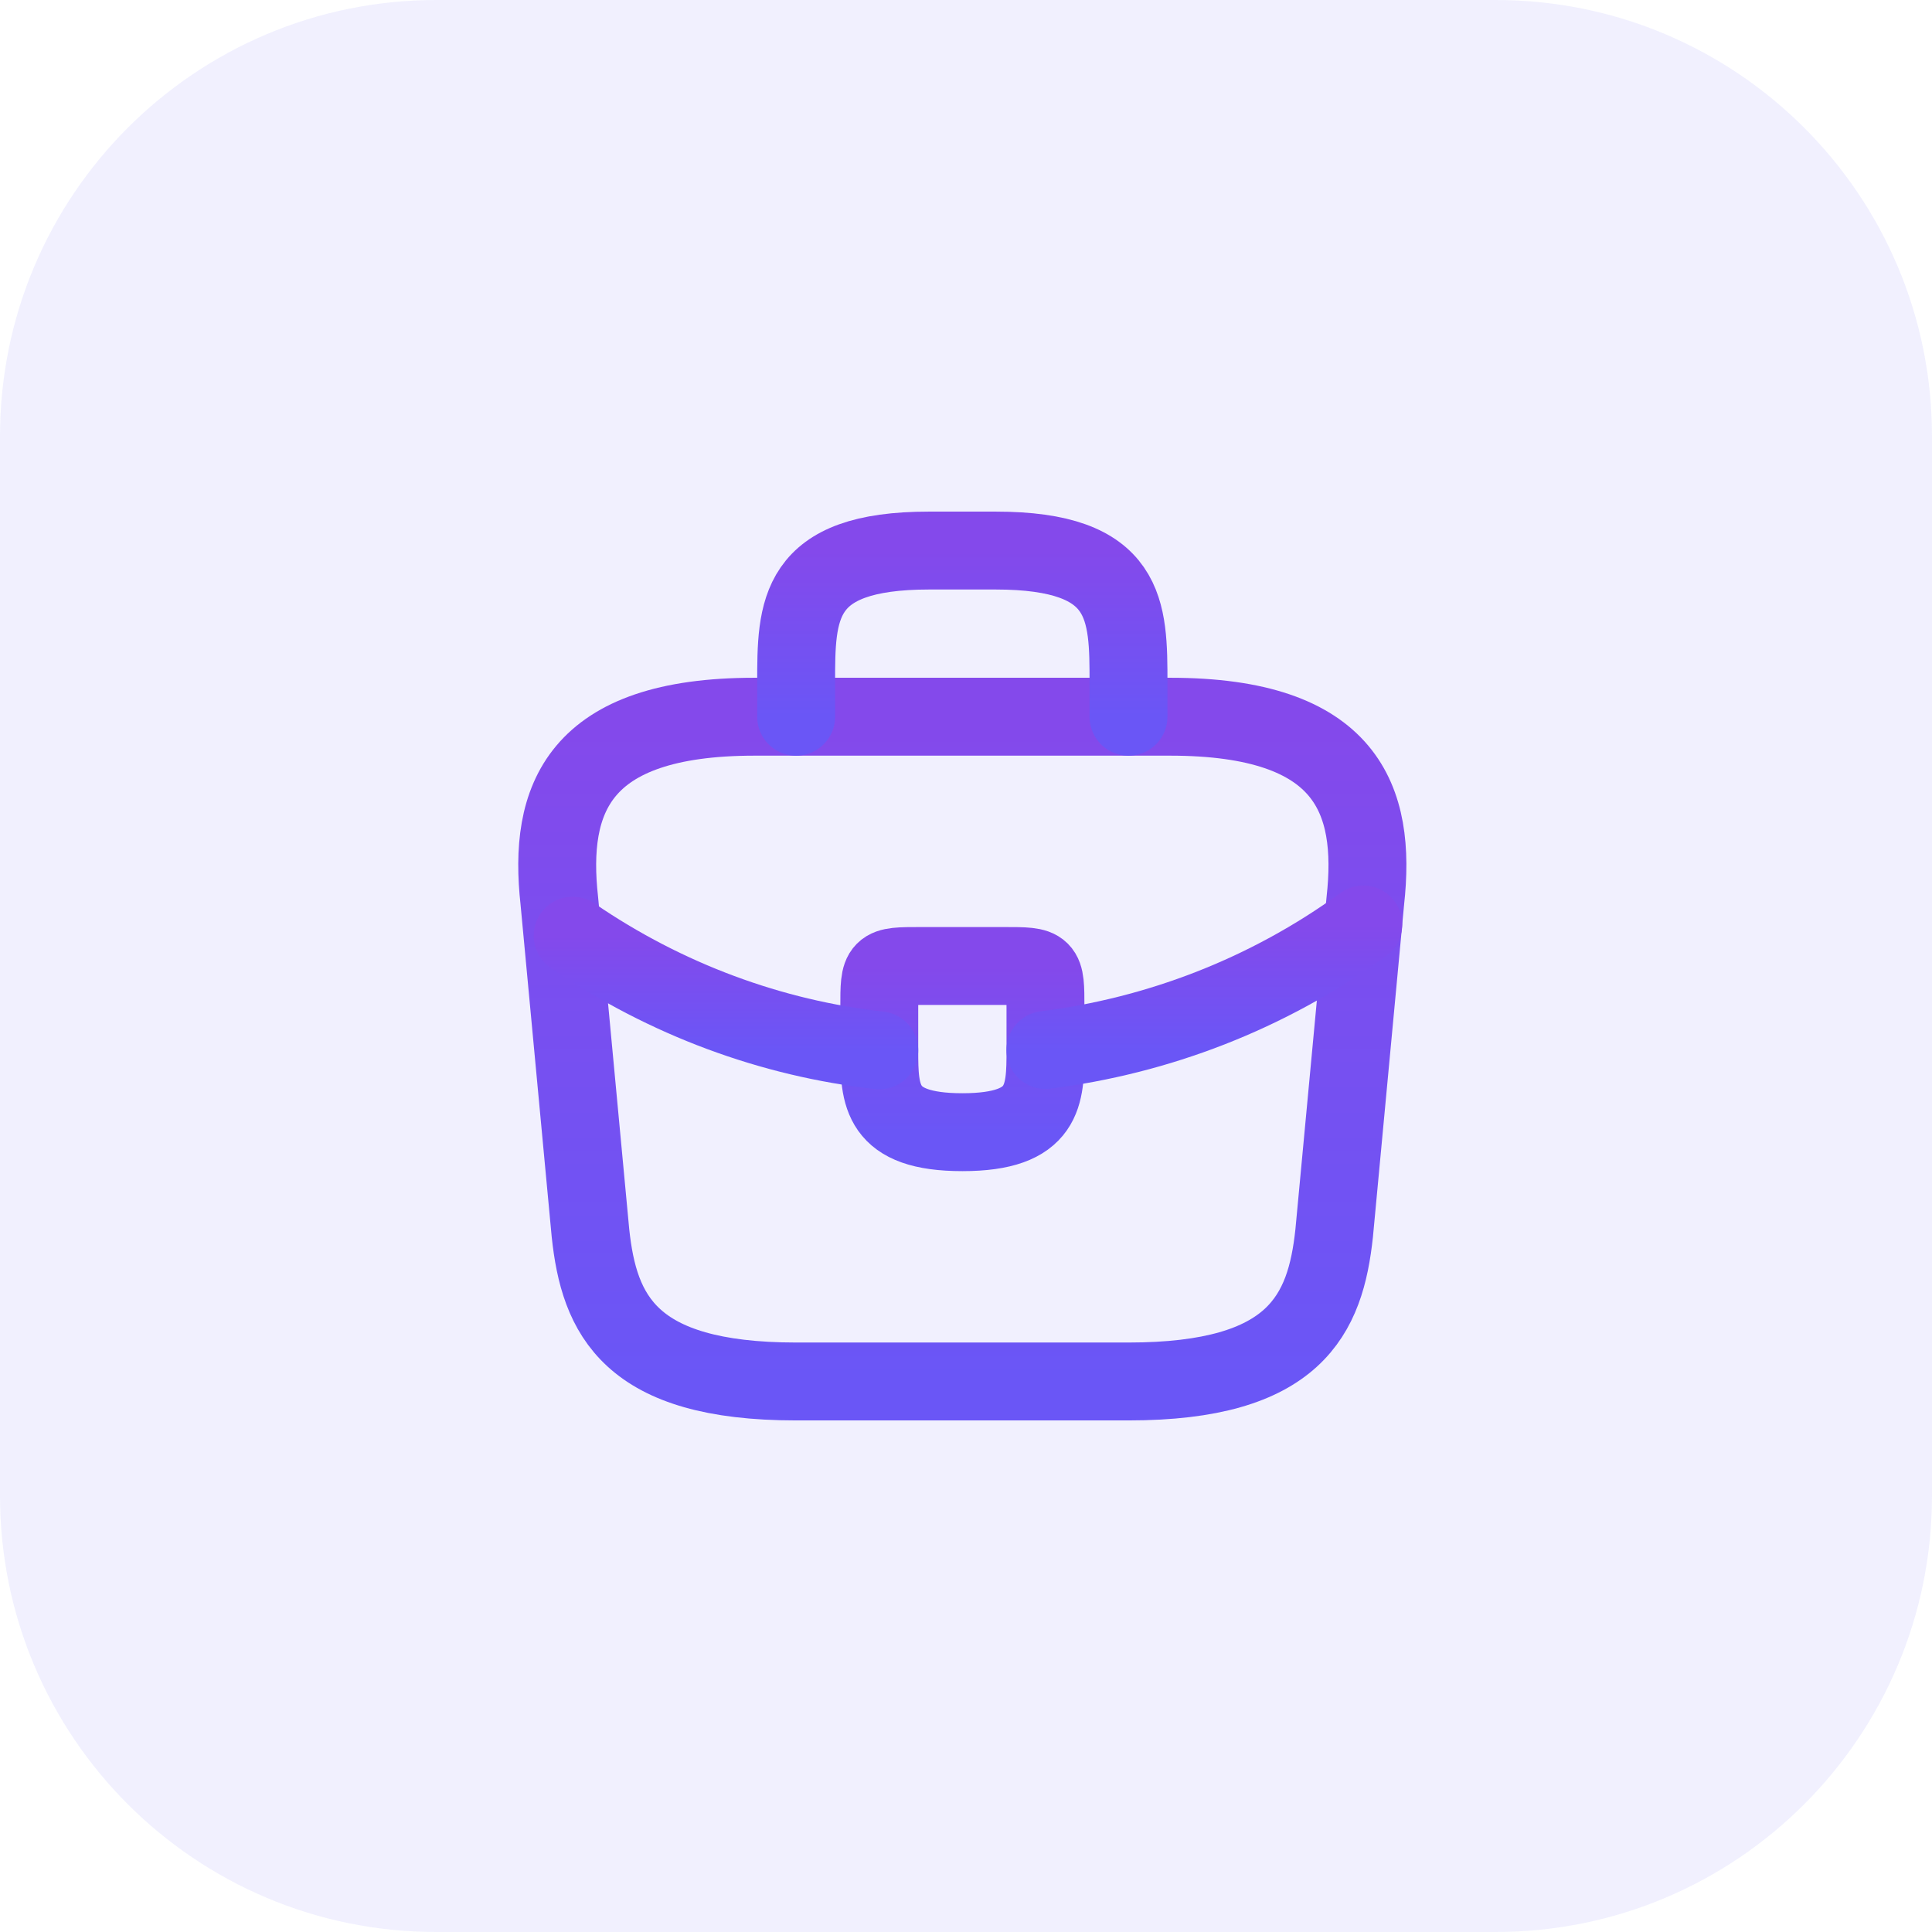
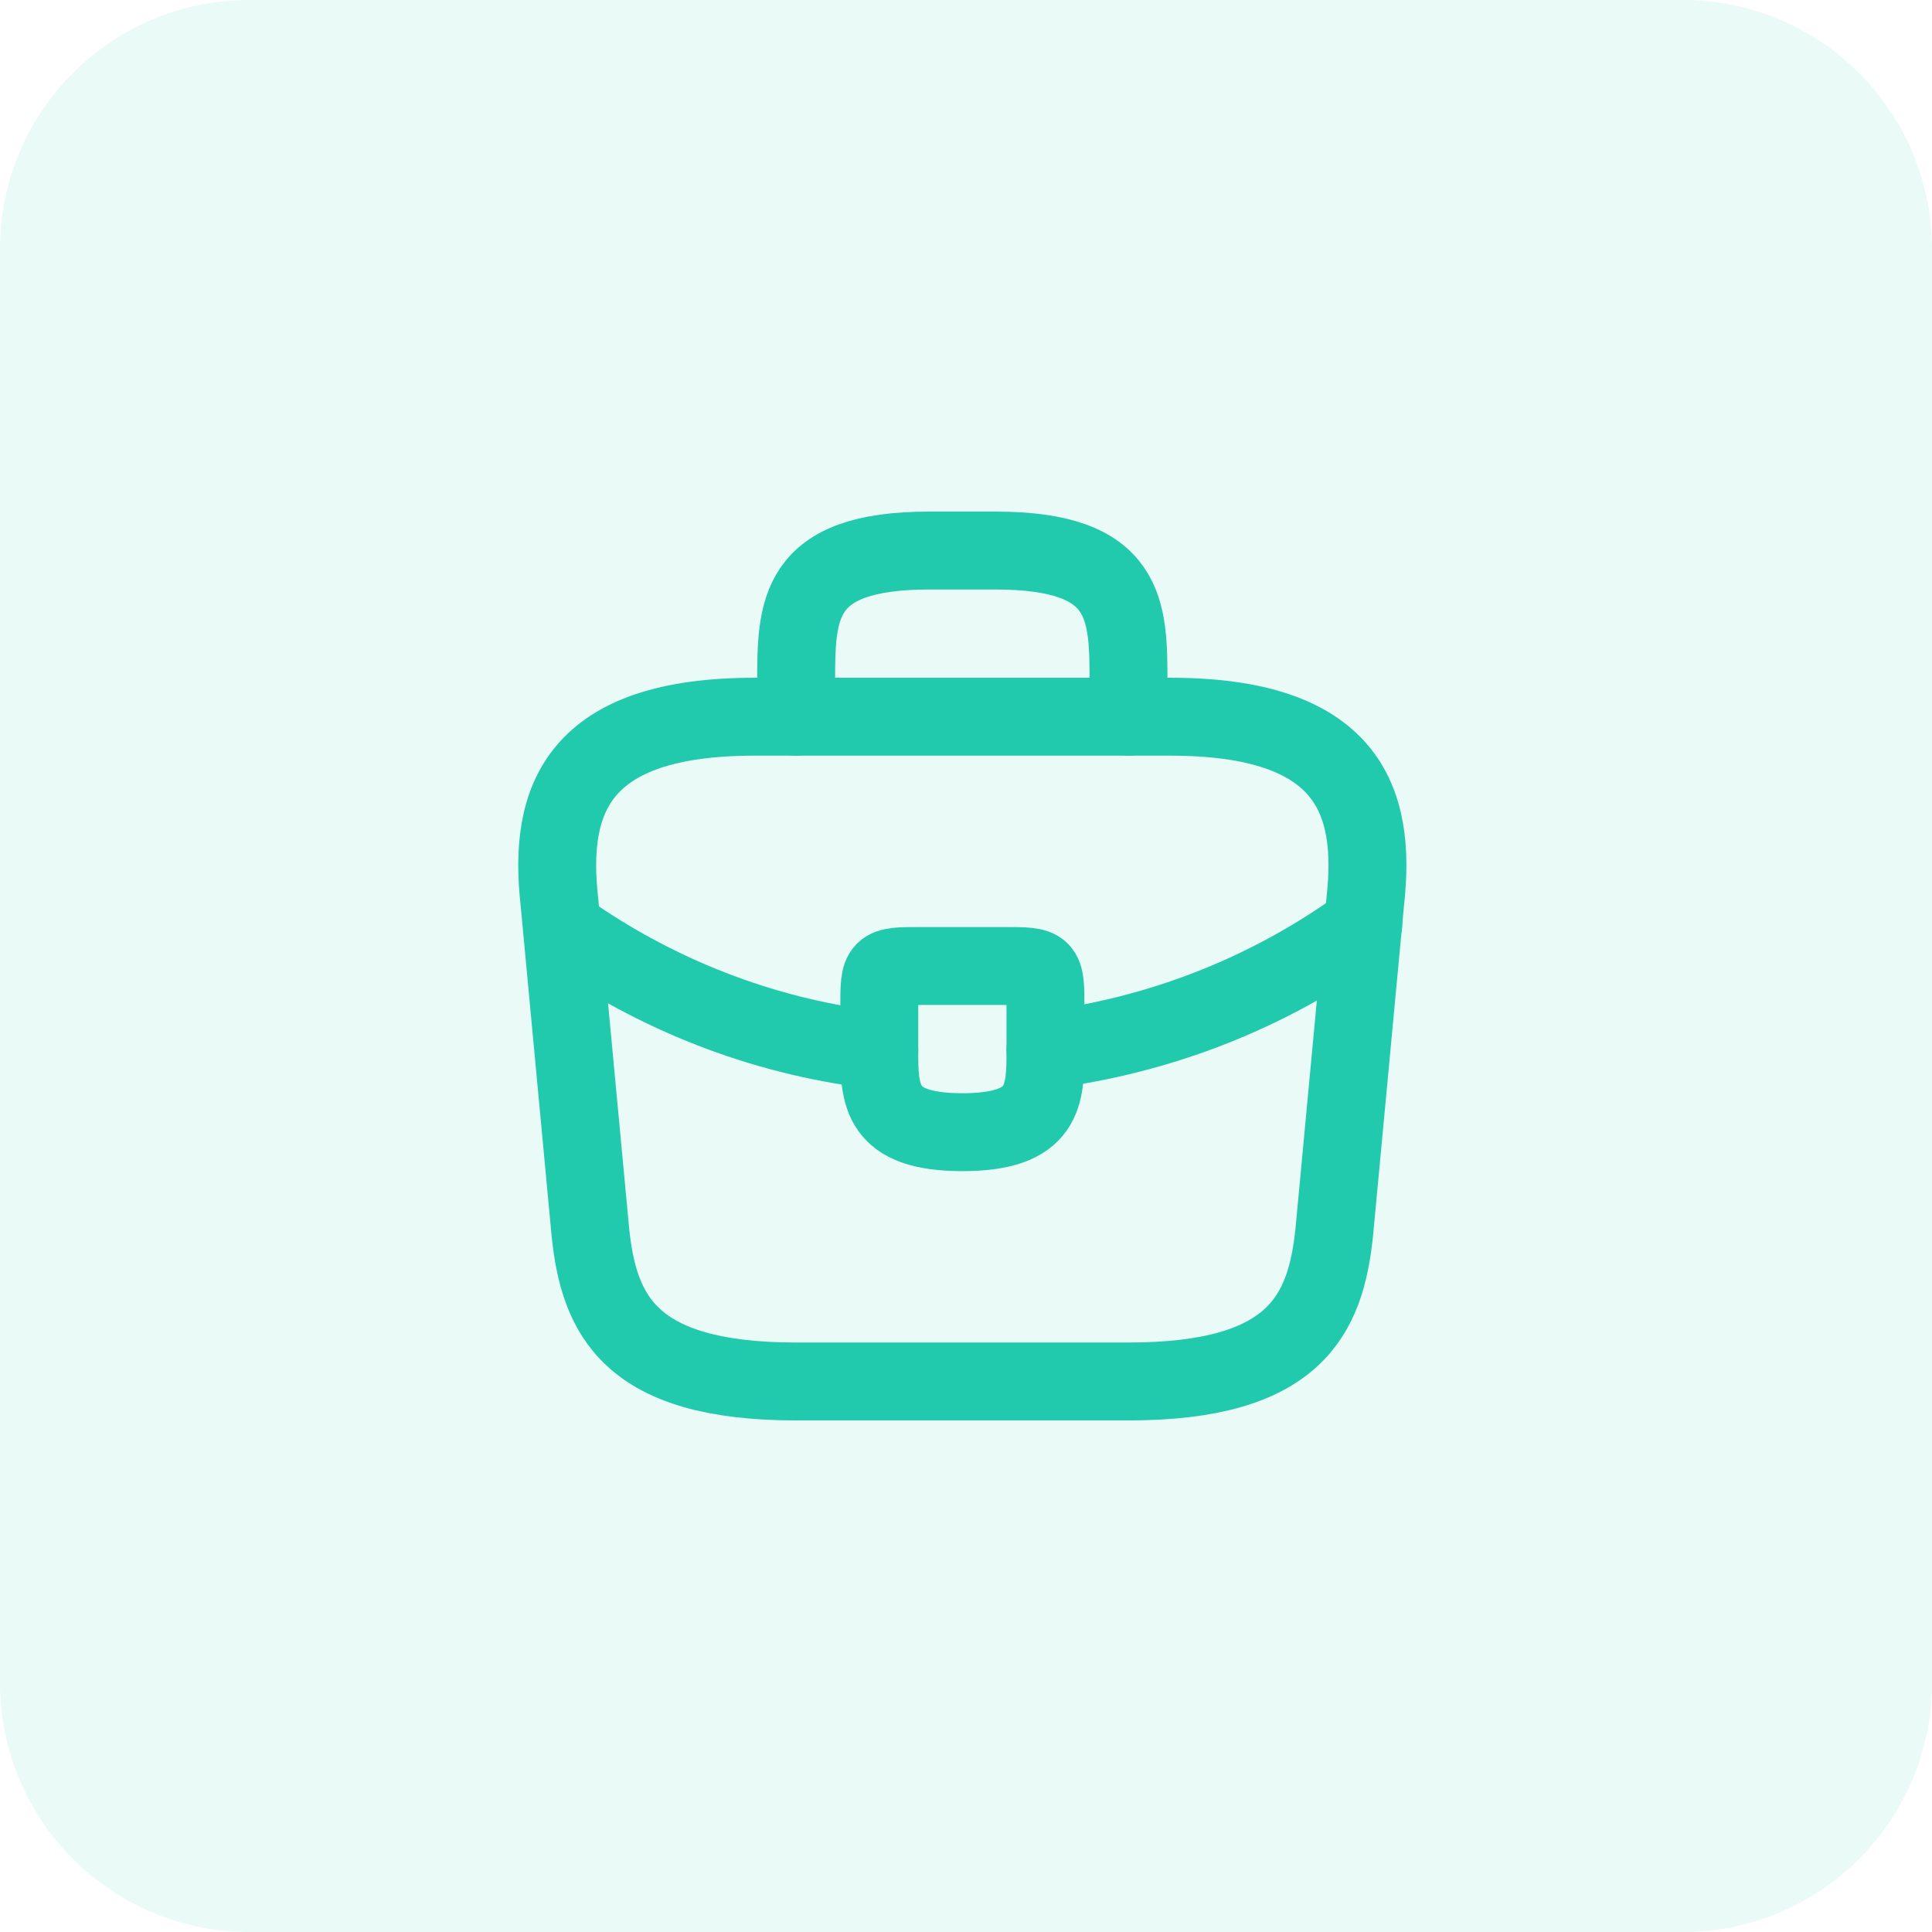
<svg xmlns="http://www.w3.org/2000/svg" width="62" height="62" viewBox="0 0 62 62" fill="none">
-   <rect opacity="0.1" width="62" height="62" rx="14" fill="#6F6AF8" />
-   <path d="M25.549 44.333H36.215C41.575 44.333 42.535 42.187 42.815 39.573L43.815 28.907C44.175 25.653 43.242 23 37.549 23H24.215C18.522 23 17.589 25.653 17.949 28.907L18.949 39.573C19.229 42.187 20.189 44.333 25.549 44.333Z" stroke="url(#paint0_linear_31_2103)" stroke-width="2.5" stroke-miterlimit="10" stroke-linecap="round" stroke-linejoin="round" />
-   <path d="M25.549 23.001V21.935C25.549 19.575 25.549 17.668 29.816 17.668H31.949C36.215 17.668 36.215 19.575 36.215 21.935V23.001" stroke="url(#paint1_linear_31_2103)" stroke-width="2.5" stroke-miterlimit="10" stroke-linecap="round" stroke-linejoin="round" />
-   <path d="M33.55 32.333V33.667C33.55 33.68 33.55 33.68 33.55 33.693C33.55 35.147 33.537 36.333 30.884 36.333C28.244 36.333 28.217 35.16 28.217 33.707V32.333C28.217 31 28.217 31 29.55 31H32.217C33.55 31 33.55 31 33.55 32.333Z" stroke="url(#paint2_linear_31_2103)" stroke-width="2.5" stroke-miterlimit="10" stroke-linecap="round" stroke-linejoin="round" />
-   <path d="M43.749 29.668C40.669 31.908 37.149 33.241 33.549 33.695" stroke="url(#paint3_linear_31_2103)" stroke-width="2.5" stroke-miterlimit="10" stroke-linecap="round" stroke-linejoin="round" />
-   <path d="M18.377 30.027C21.377 32.081 24.764 33.321 28.217 33.707" stroke="url(#paint4_linear_31_2103)" stroke-width="2.5" stroke-miterlimit="10" stroke-linecap="round" stroke-linejoin="round" />
-   <defs>
-     <linearGradient id="paint0_linear_31_2103" x1="30.882" y1="23" x2="30.882" y2="44.333" gradientUnits="userSpaceOnUse">
-       <stop stop-color="#8449EB" />
-       <stop offset="1" stop-color="#6A56F6" />
-     </linearGradient>
-     <linearGradient id="paint1_linear_31_2103" x1="30.882" y1="17.668" x2="30.882" y2="23.001" gradientUnits="userSpaceOnUse">
-       <stop stop-color="#8449EB" />
-       <stop offset="1" stop-color="#6A56F6" />
-     </linearGradient>
-     <linearGradient id="paint2_linear_31_2103" x1="30.884" y1="31" x2="30.884" y2="36.333" gradientUnits="userSpaceOnUse">
-       <stop stop-color="#8449EB" />
-       <stop offset="1" stop-color="#6A56F6" />
-     </linearGradient>
-     <linearGradient id="paint3_linear_31_2103" x1="38.649" y1="29.668" x2="38.649" y2="33.695" gradientUnits="userSpaceOnUse">
-       <stop stop-color="#8449EB" />
-       <stop offset="1" stop-color="#6A56F6" />
-     </linearGradient>
-     <linearGradient id="paint4_linear_31_2103" x1="23.297" y1="30.027" x2="23.297" y2="33.707" gradientUnits="userSpaceOnUse">
-       <stop stop-color="#8449EB" />
-       <stop offset="1" stop-color="#6A56F6" />
-     </linearGradient>
-   </defs>
+   <rect width="62" height="62" rx="8" fill="#E9FAF7" />
+   <path d="M25.549 44.333H36.215C41.575 44.333 42.535 42.187 42.815 39.573L43.815 28.907C44.175 25.653 43.242 23 37.549 23H24.215C18.522 23 17.589 25.653 17.949 28.907L18.949 39.573C19.229 42.187 20.189 44.333 25.549 44.333Z" stroke="#22CAAD" stroke-width="2.5" stroke-miterlimit="10" stroke-linecap="round" stroke-linejoin="round" />
+   <path d="M25.549 23.001V21.935C25.549 19.575 25.549 17.668 29.816 17.668H31.949C36.215 17.668 36.215 19.575 36.215 21.935V23.001" stroke="#22CAAD" stroke-width="2.5" stroke-miterlimit="10" stroke-linecap="round" stroke-linejoin="round" />
+   <path d="M33.55 32.333V33.667C33.55 33.68 33.55 33.68 33.55 33.693C33.55 35.147 33.537 36.333 30.884 36.333C28.244 36.333 28.217 35.16 28.217 33.707V32.333C28.217 31 28.217 31 29.55 31H32.217C33.55 31 33.55 31 33.55 32.333Z" stroke="#22CAAD" stroke-width="2.5" stroke-miterlimit="10" stroke-linecap="round" stroke-linejoin="round" />
+   <path d="M43.749 29.668C40.669 31.908 37.149 33.241 33.549 33.695" stroke="#22CAAD" stroke-width="2.5" stroke-miterlimit="10" stroke-linecap="round" stroke-linejoin="round" />
+   <path d="M18.377 30.027C21.377 32.081 24.764 33.321 28.217 33.707" stroke="#22CAAD" stroke-width="2.5" stroke-miterlimit="10" stroke-linecap="round" stroke-linejoin="round" />
</svg>
